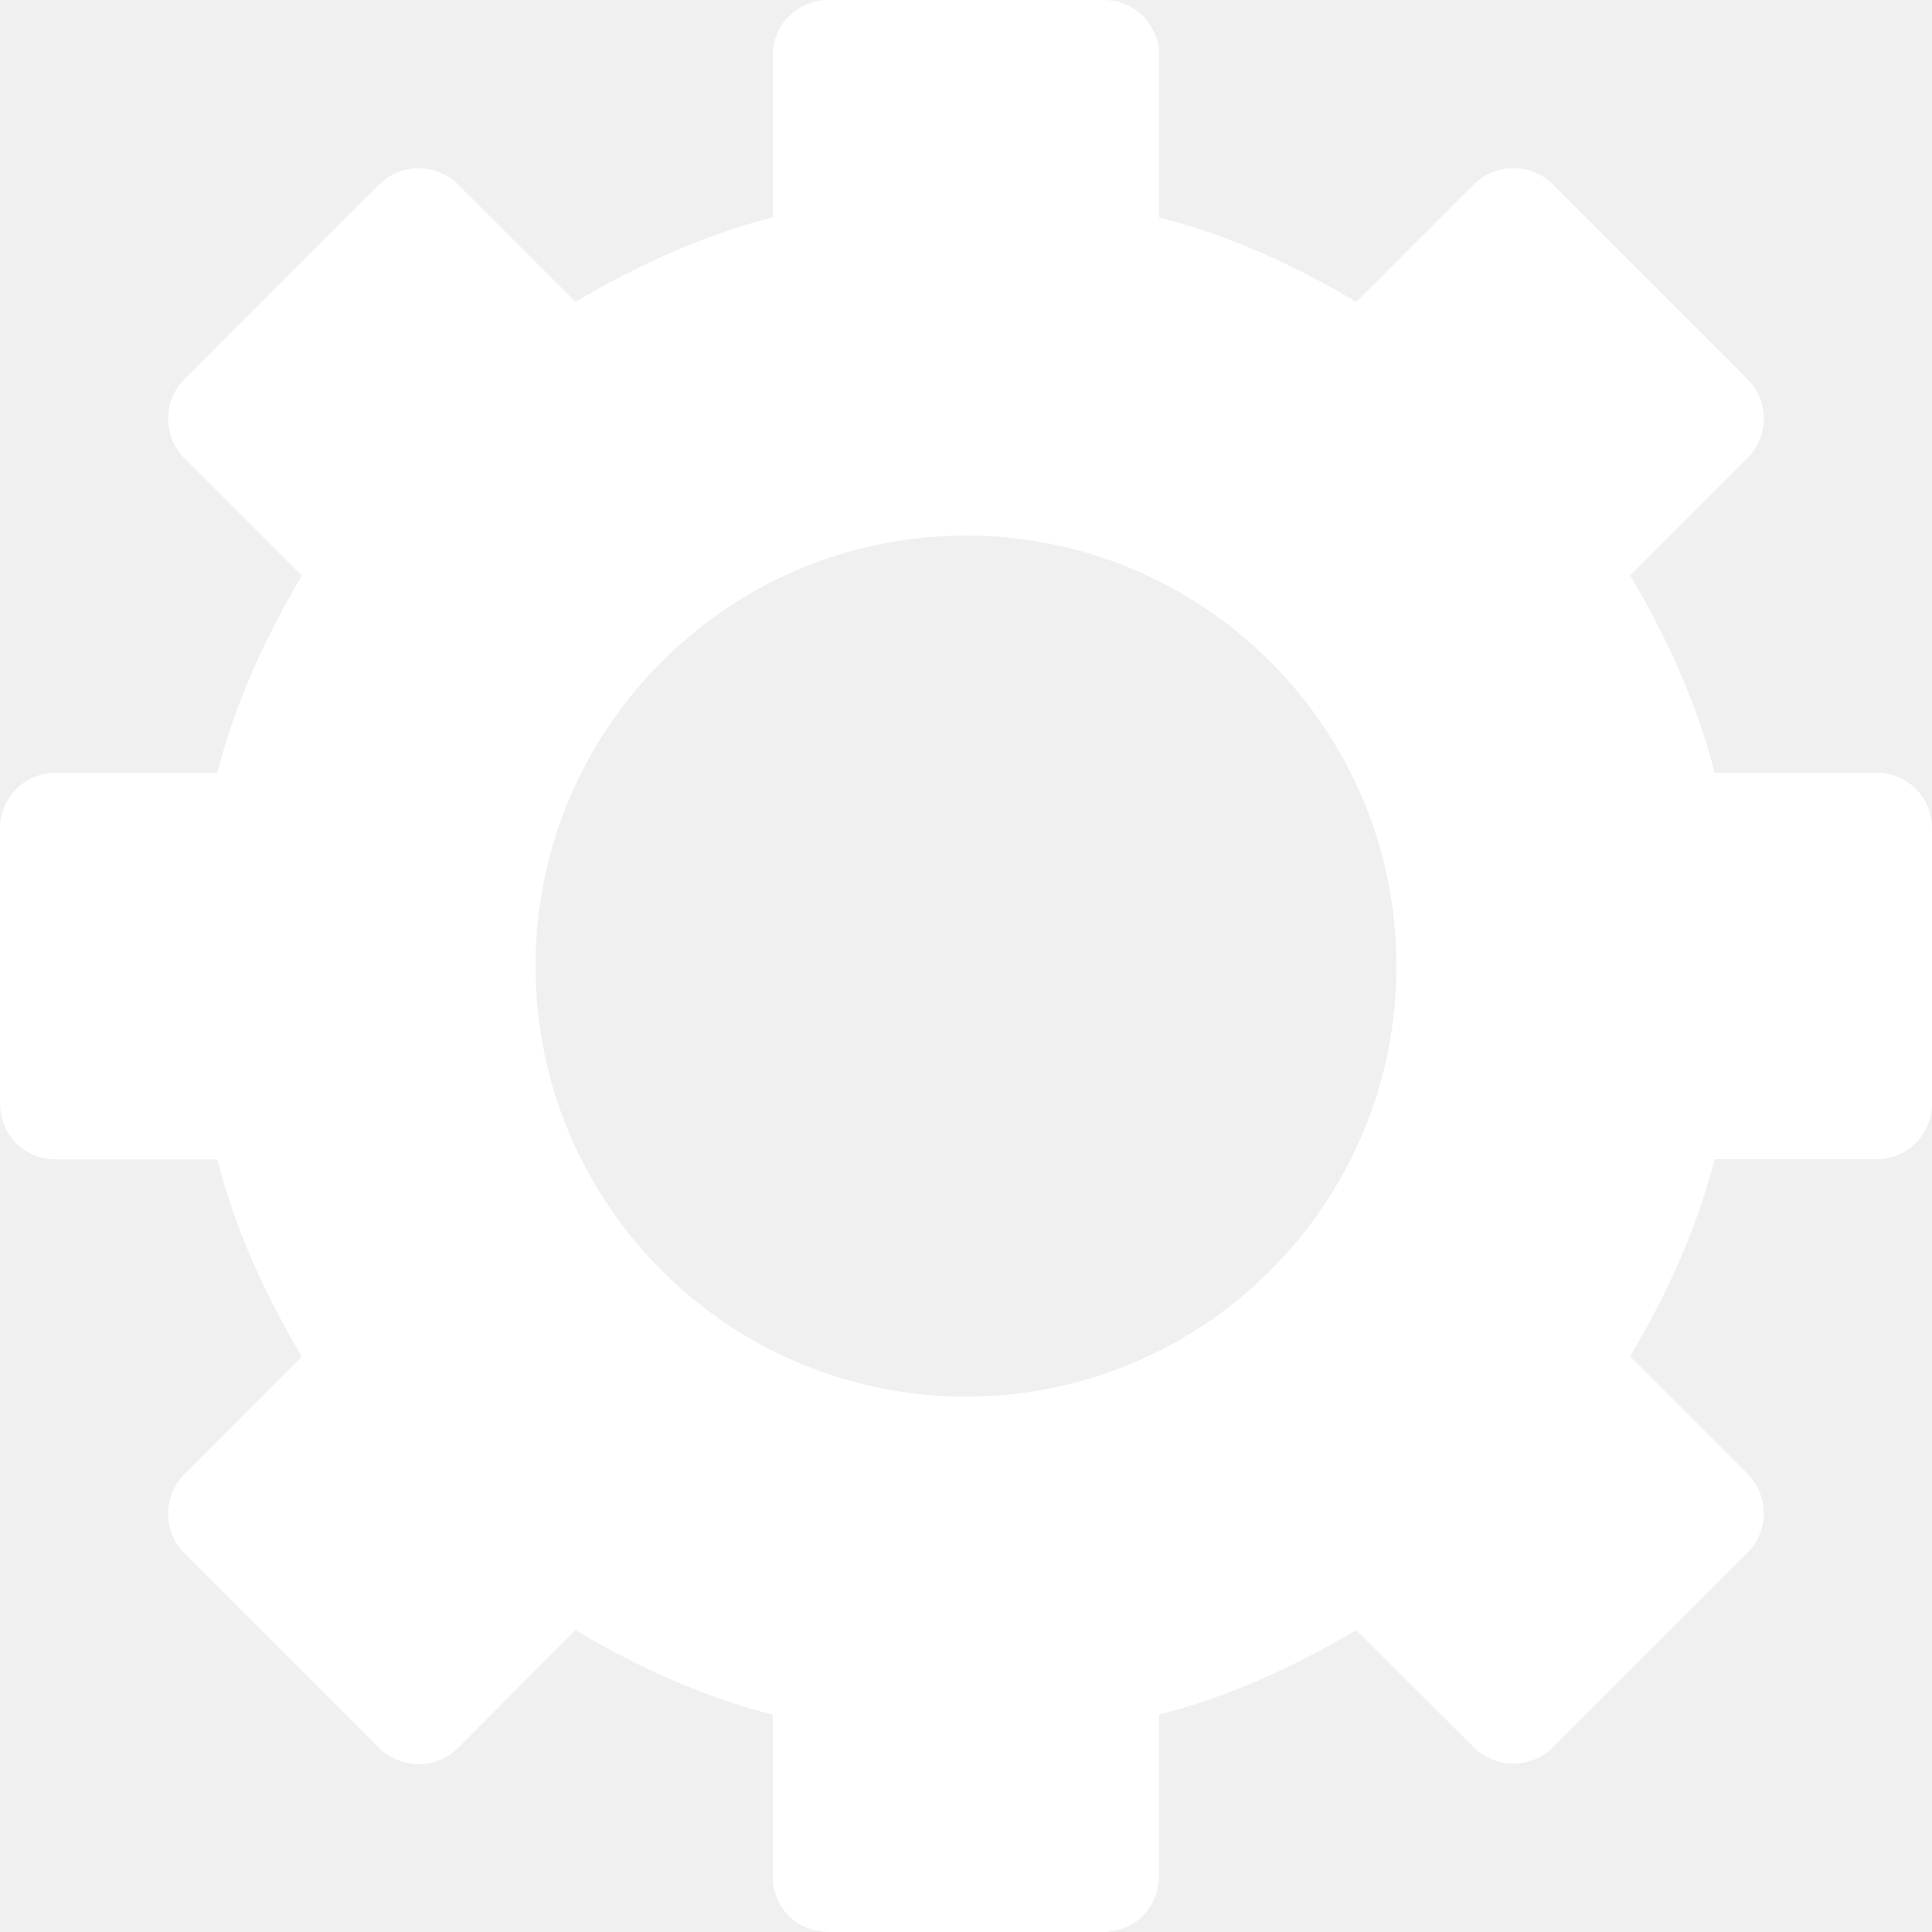
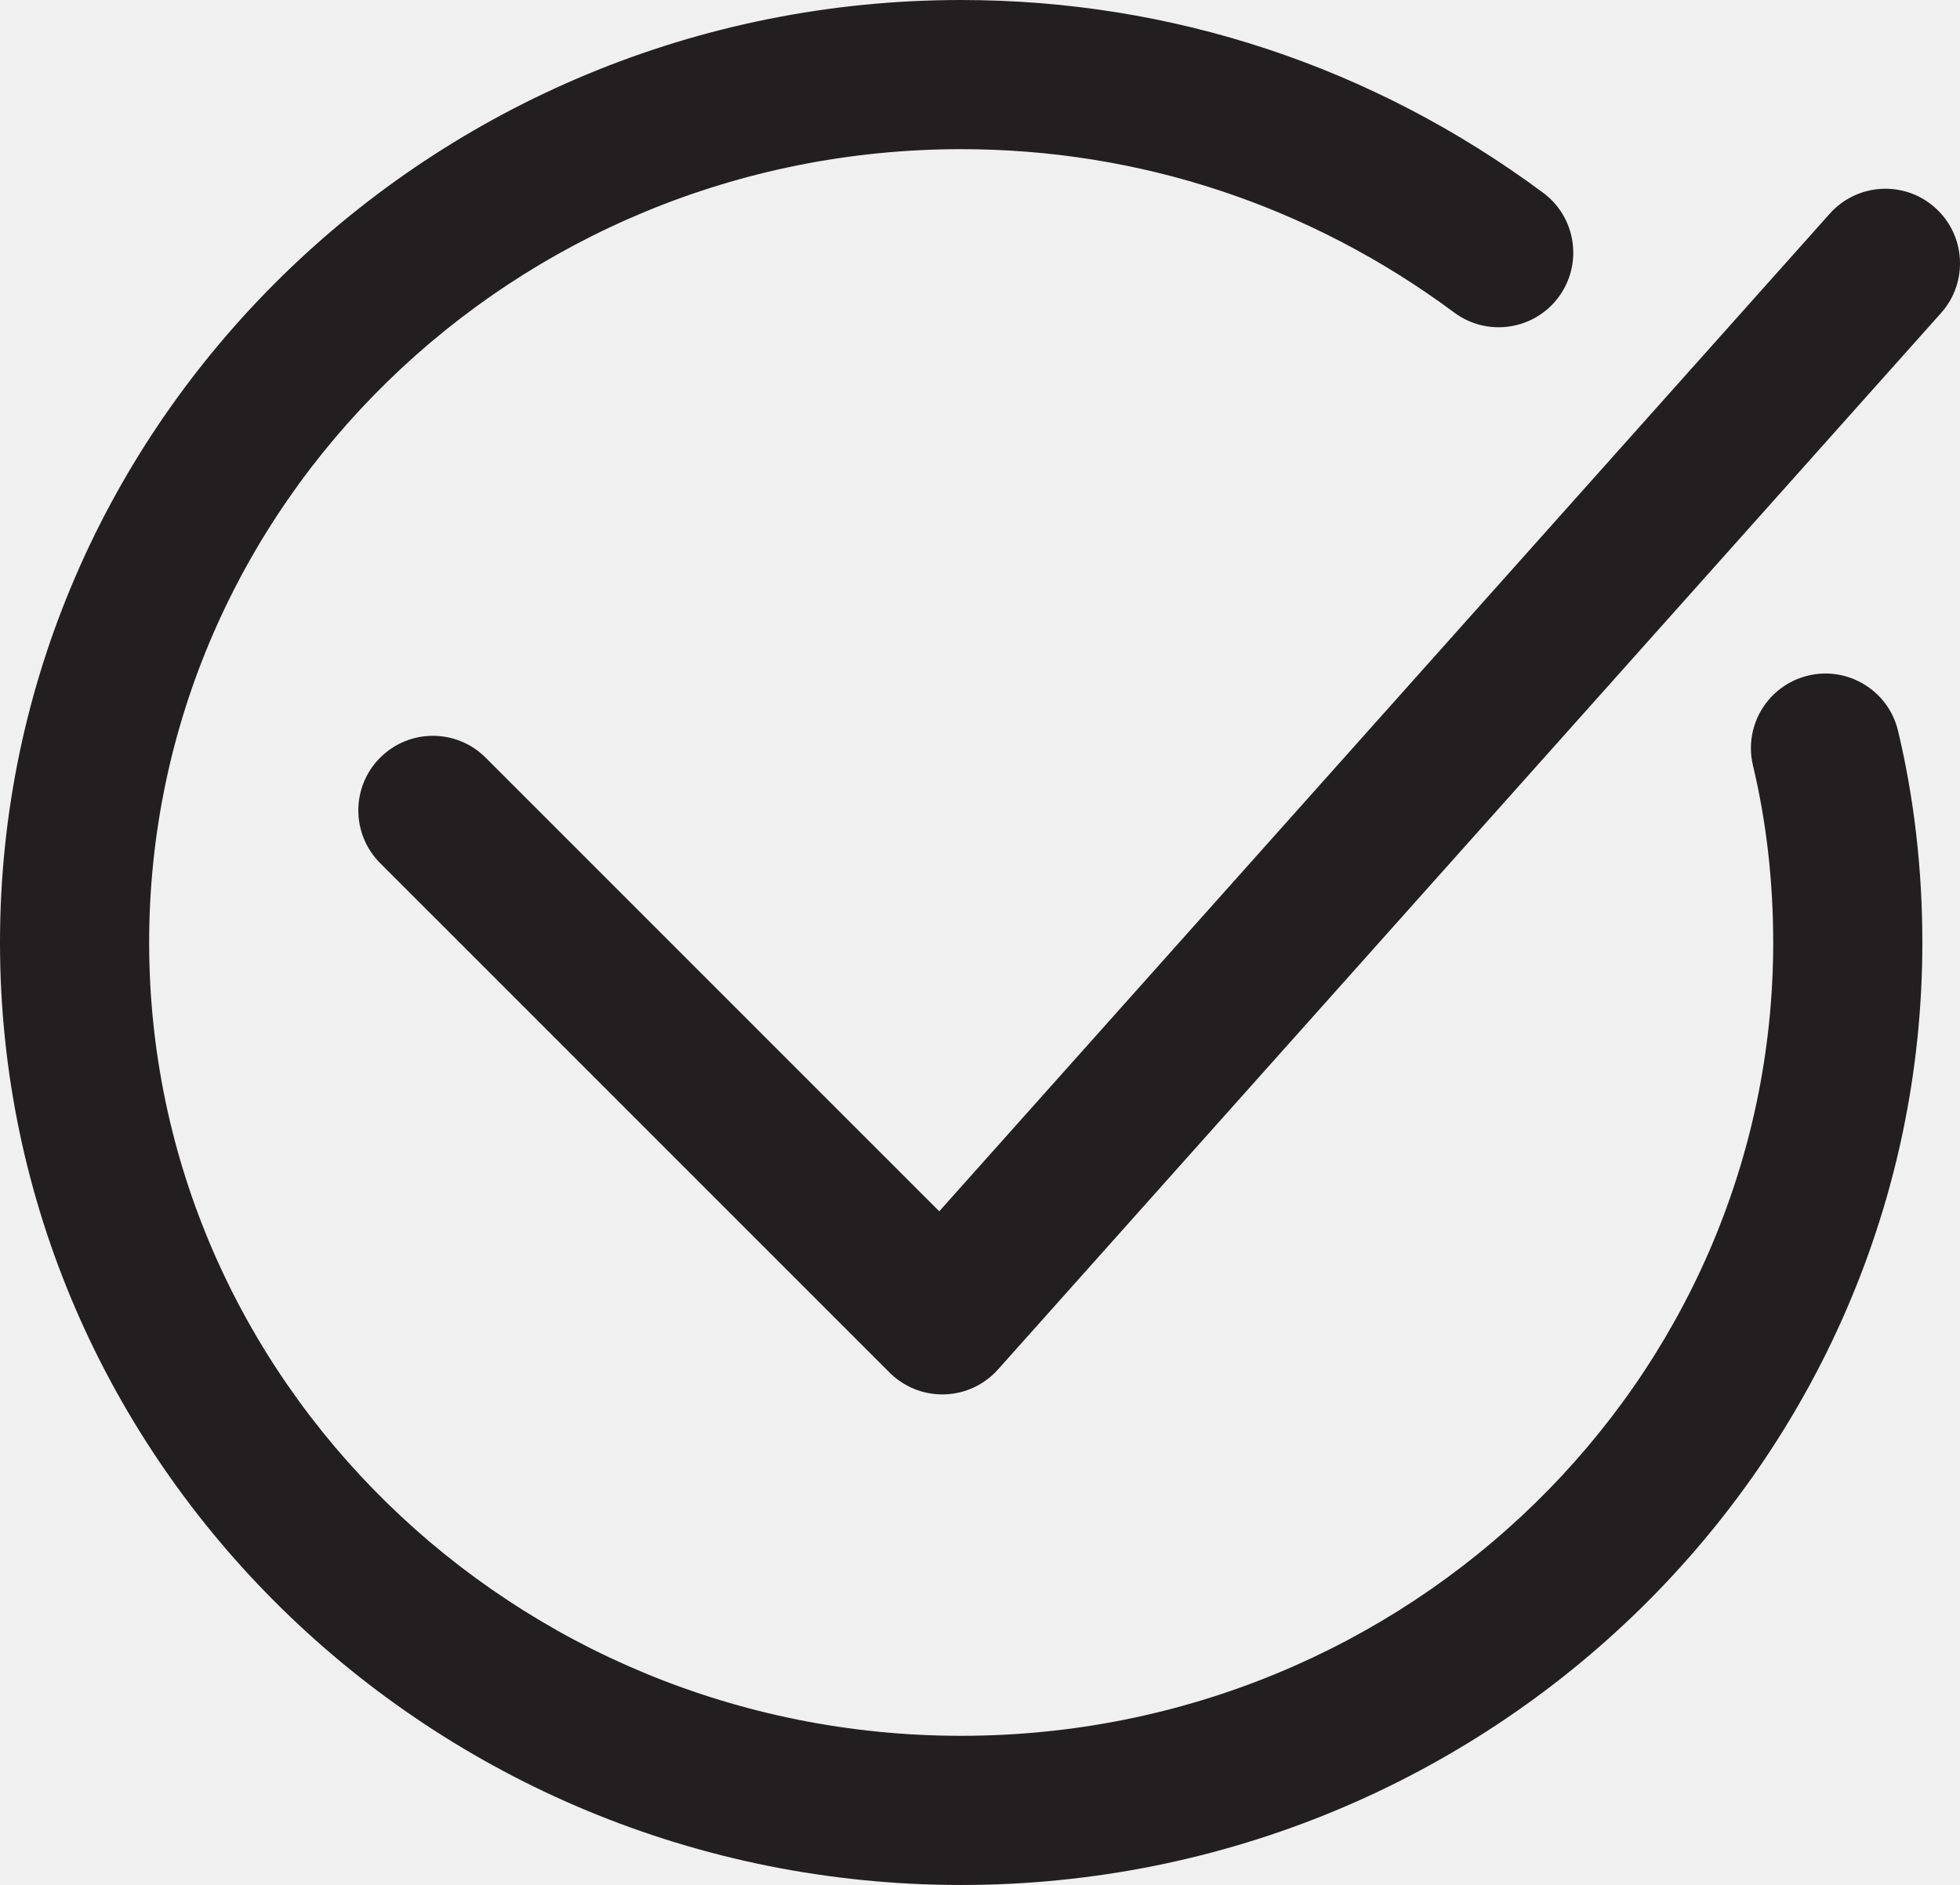
- <svg xmlns="http://www.w3.org/2000/svg" height="32" width="32" version="1" viewBox="0 0 32 32" id="svg4">
-   <defs id="defs8" />
-   <path d="M13.733 0a.915.915 0 0 0-.933.934V3.6c-1.182.304-2.243.794-3.267 1.4L7.6 3.068a.93.93 0 0 0-1.334 0l-3.2 3.2a.93.93 0 0 0 0 1.334L5 9.535c-.607 1.024-1.097 2.085-1.4 3.267H.933a.915.915 0 0 0-.933.934v4.533c0 .53.403.934.933.934H3.6c.303 1.182.793 2.243 1.4 3.267l-1.934 1.935a.93.93 0 0 0 0 1.333l3.2 3.2a.93.93 0 0 0 1.333 0L9.532 27c1.024.61 2.085 1.097 3.266 1.4v2.667c0 .53.402.933.932.933h4.534c.53 0 .933-.403.933-.935V28.4c1.18-.305 2.24-.795 3.265-1.4L24.4 28.93a.93.93 0 0 0 1.332 0l3.2-3.2a.93.93 0 0 0 0-1.333L27 22.465c.607-1.024 1.096-2.085 1.4-3.266h2.665a.915.915 0 0 0 .935-.933v-4.534a.915.915 0 0 0-.934-.933H28.4c-.304-1.182-.792-2.243-1.4-3.267L28.932 7.6a.93.93 0 0 0 0-1.334l-3.2-3.2a.93.93 0 0 0-1.333 0L22.465 5c-1.024-.607-2.084-1.097-3.266-1.4V.933A.915.915 0 0 0 18.267 0zM16 8.87A7.134 7.134 0 0 1 23.13 16 7.134 7.134 0 0 1 16 23.133c-3.936 0-7.13-3.196-7.13-7.132S12.063 8.87 16 8.87z" display="block" fill="#fff" id="path2" style="fill:#ffffff" />
+ <svg xmlns="http://www.w3.org/2000/svg" version="1.1" id="Layer_1" x="0px" y="0px" viewBox="0 0 81.908 78.762" style="enable-background:new 0 0 81.908 78.762;" xml:space="preserve">
+   <path style="fill:#231F20;" d="M40.167,78.762C18.019,78.762,0,61.097,0,39.383C0,17.667,18.019,0,40.167,0  c8.806,0,17.216,2.785,24.32,8.055c1.383,1.025,1.672,2.977,0.646,4.359c-1.024,1.381-2.976,1.673-4.359,0.647  c-6.022-4.467-13.148-6.828-20.607-6.828c-18.711,0-33.934,14.871-33.934,33.149c0,18.277,15.223,33.147,33.934,33.147  c18.712,0,33.935-14.87,33.935-33.147c0-2.56-0.285-5.049-0.846-7.399c-0.399-1.674,0.634-3.355,2.308-3.755  c1.668-0.4,3.354,0.633,3.755,2.308c0.674,2.824,1.016,5.8,1.016,8.847C80.334,61.097,62.316,78.762,40.167,78.762z" />
+   <path style="fill:#231F20;" d="M39.38,58.264c-0.825,0-1.618-0.327-2.204-0.912L15.887,36.065c-1.217-1.217-1.217-3.19,0-4.407  c1.217-1.217,3.19-1.218,4.407,0l18.957,18.955L76.467,8.927c1.147-1.284,3.118-1.395,4.4-0.249c1.284,1.146,1.396,3.116,0.25,4.4  L41.705,57.223c-0.571,0.64-1.38,1.016-2.236,1.04C39.438,58.264,39.409,58.264,39.38,58.264z" />
</svg>
